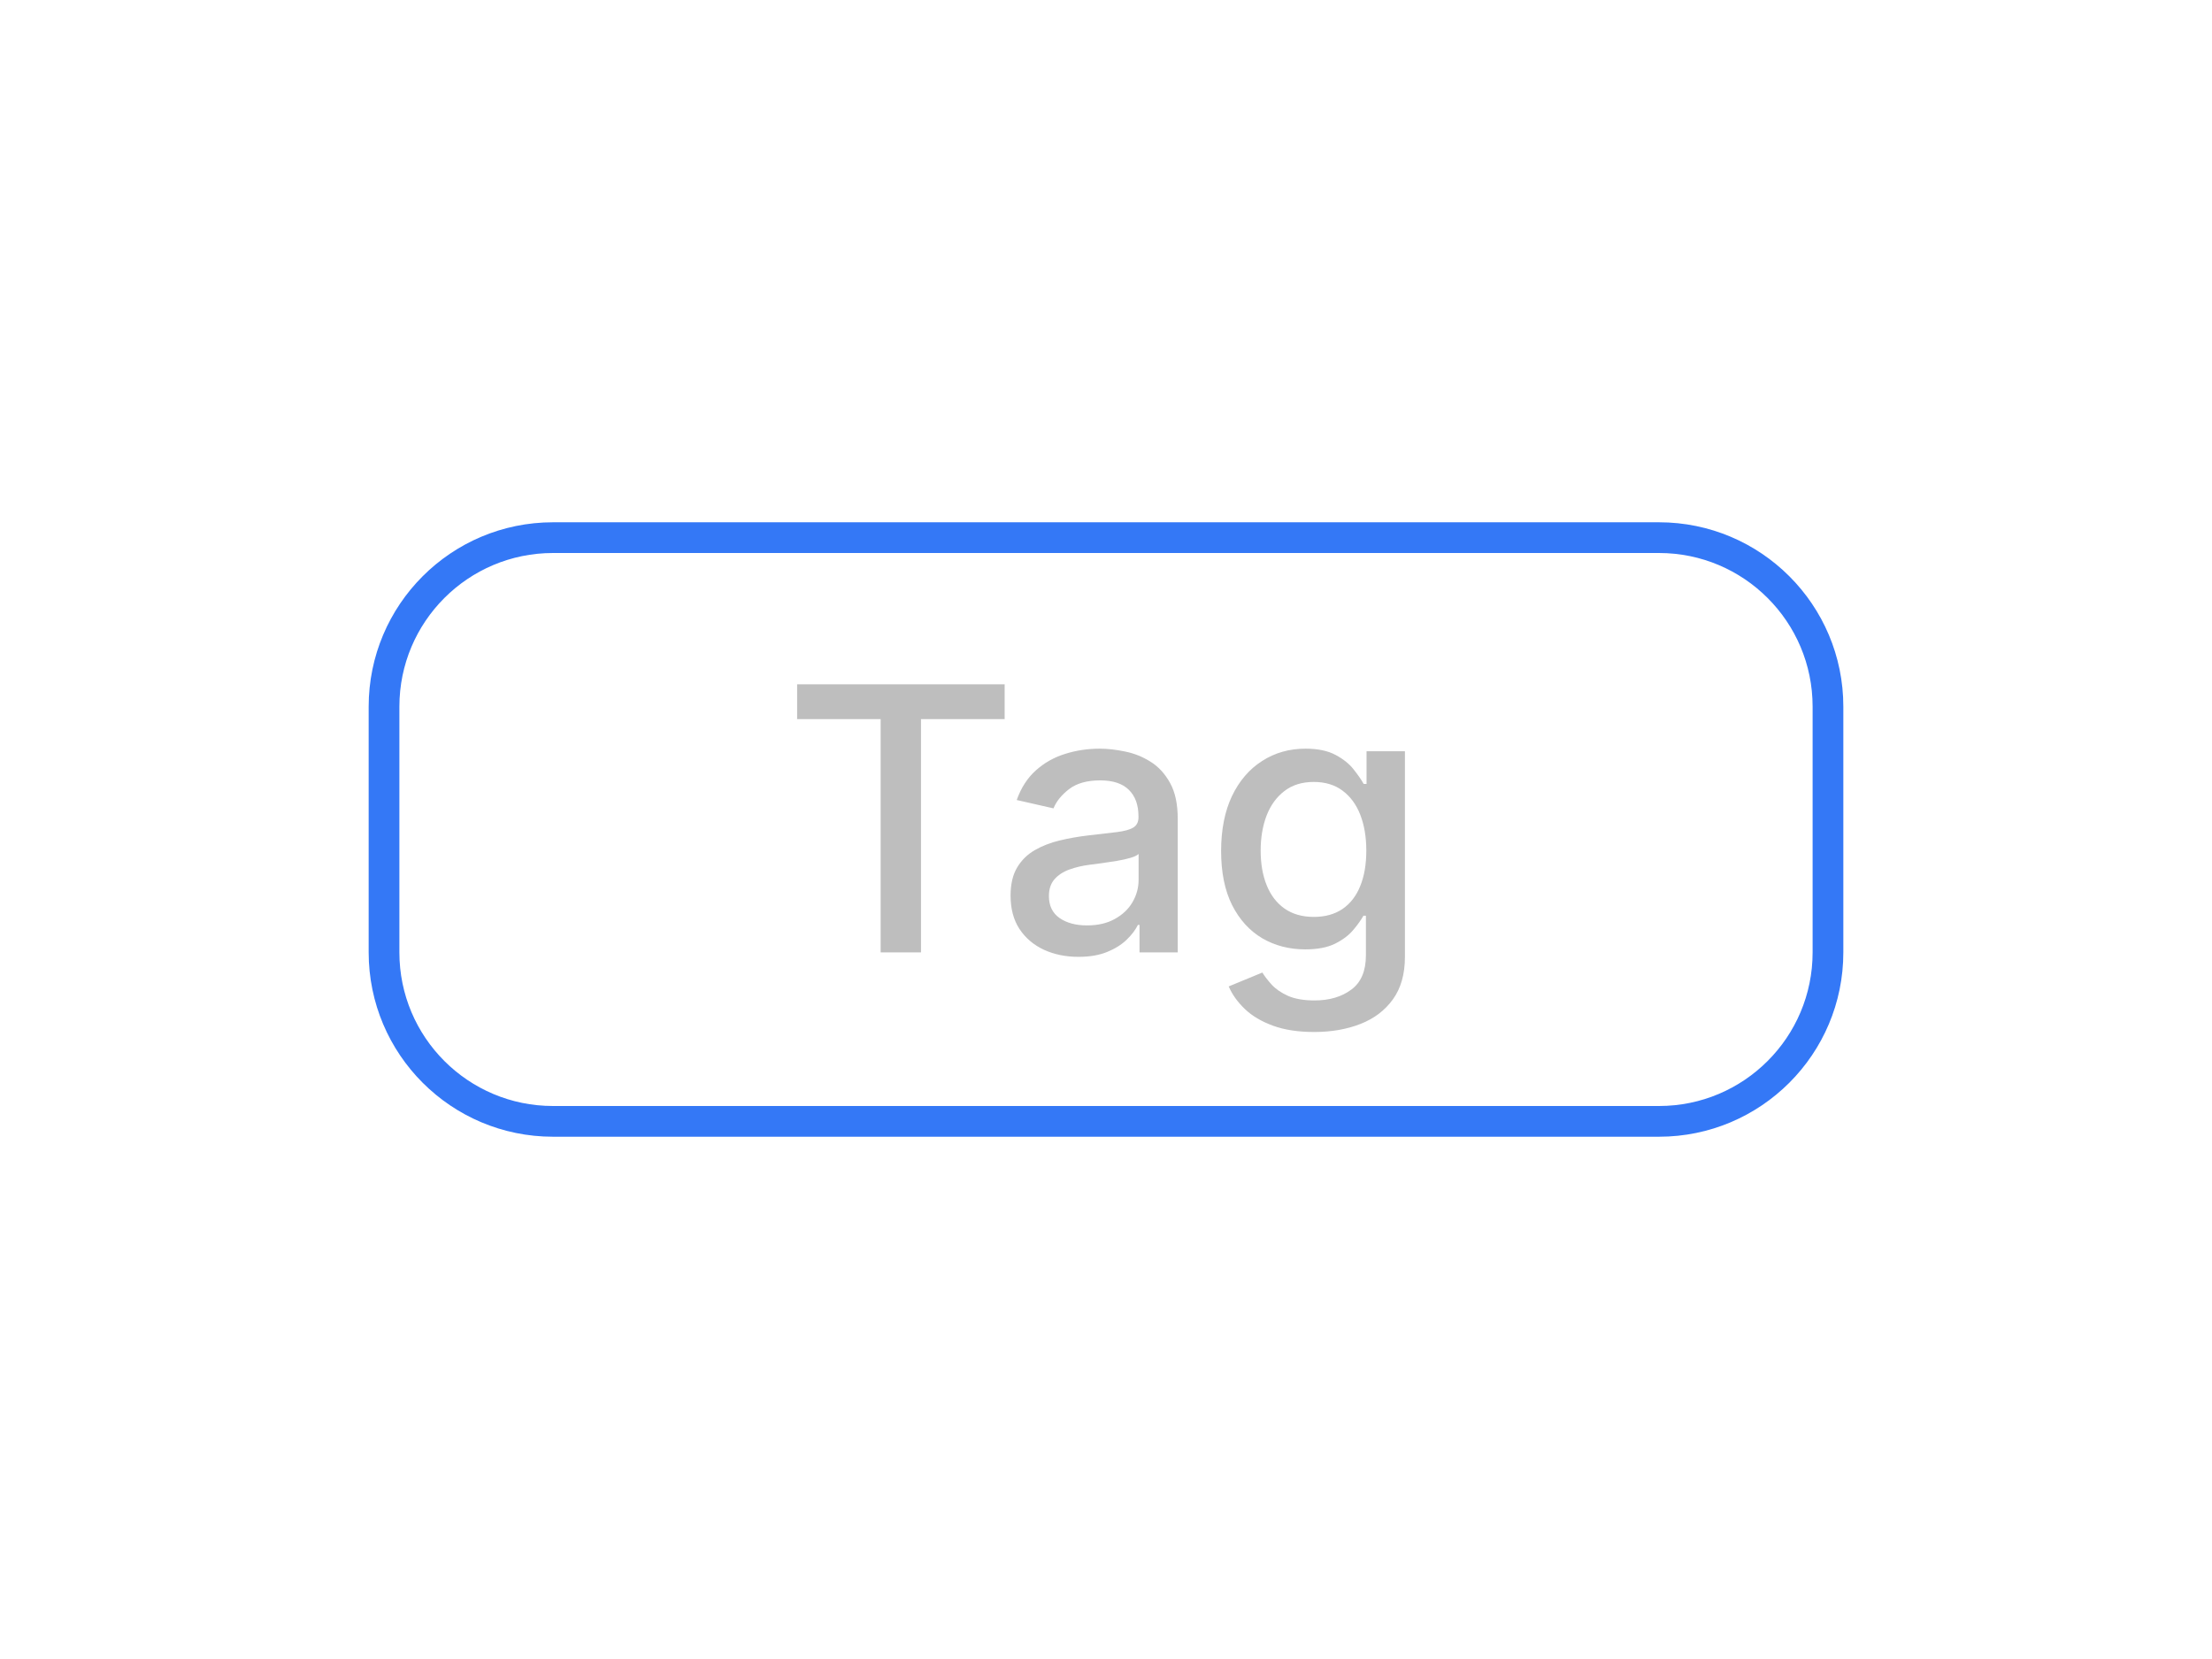
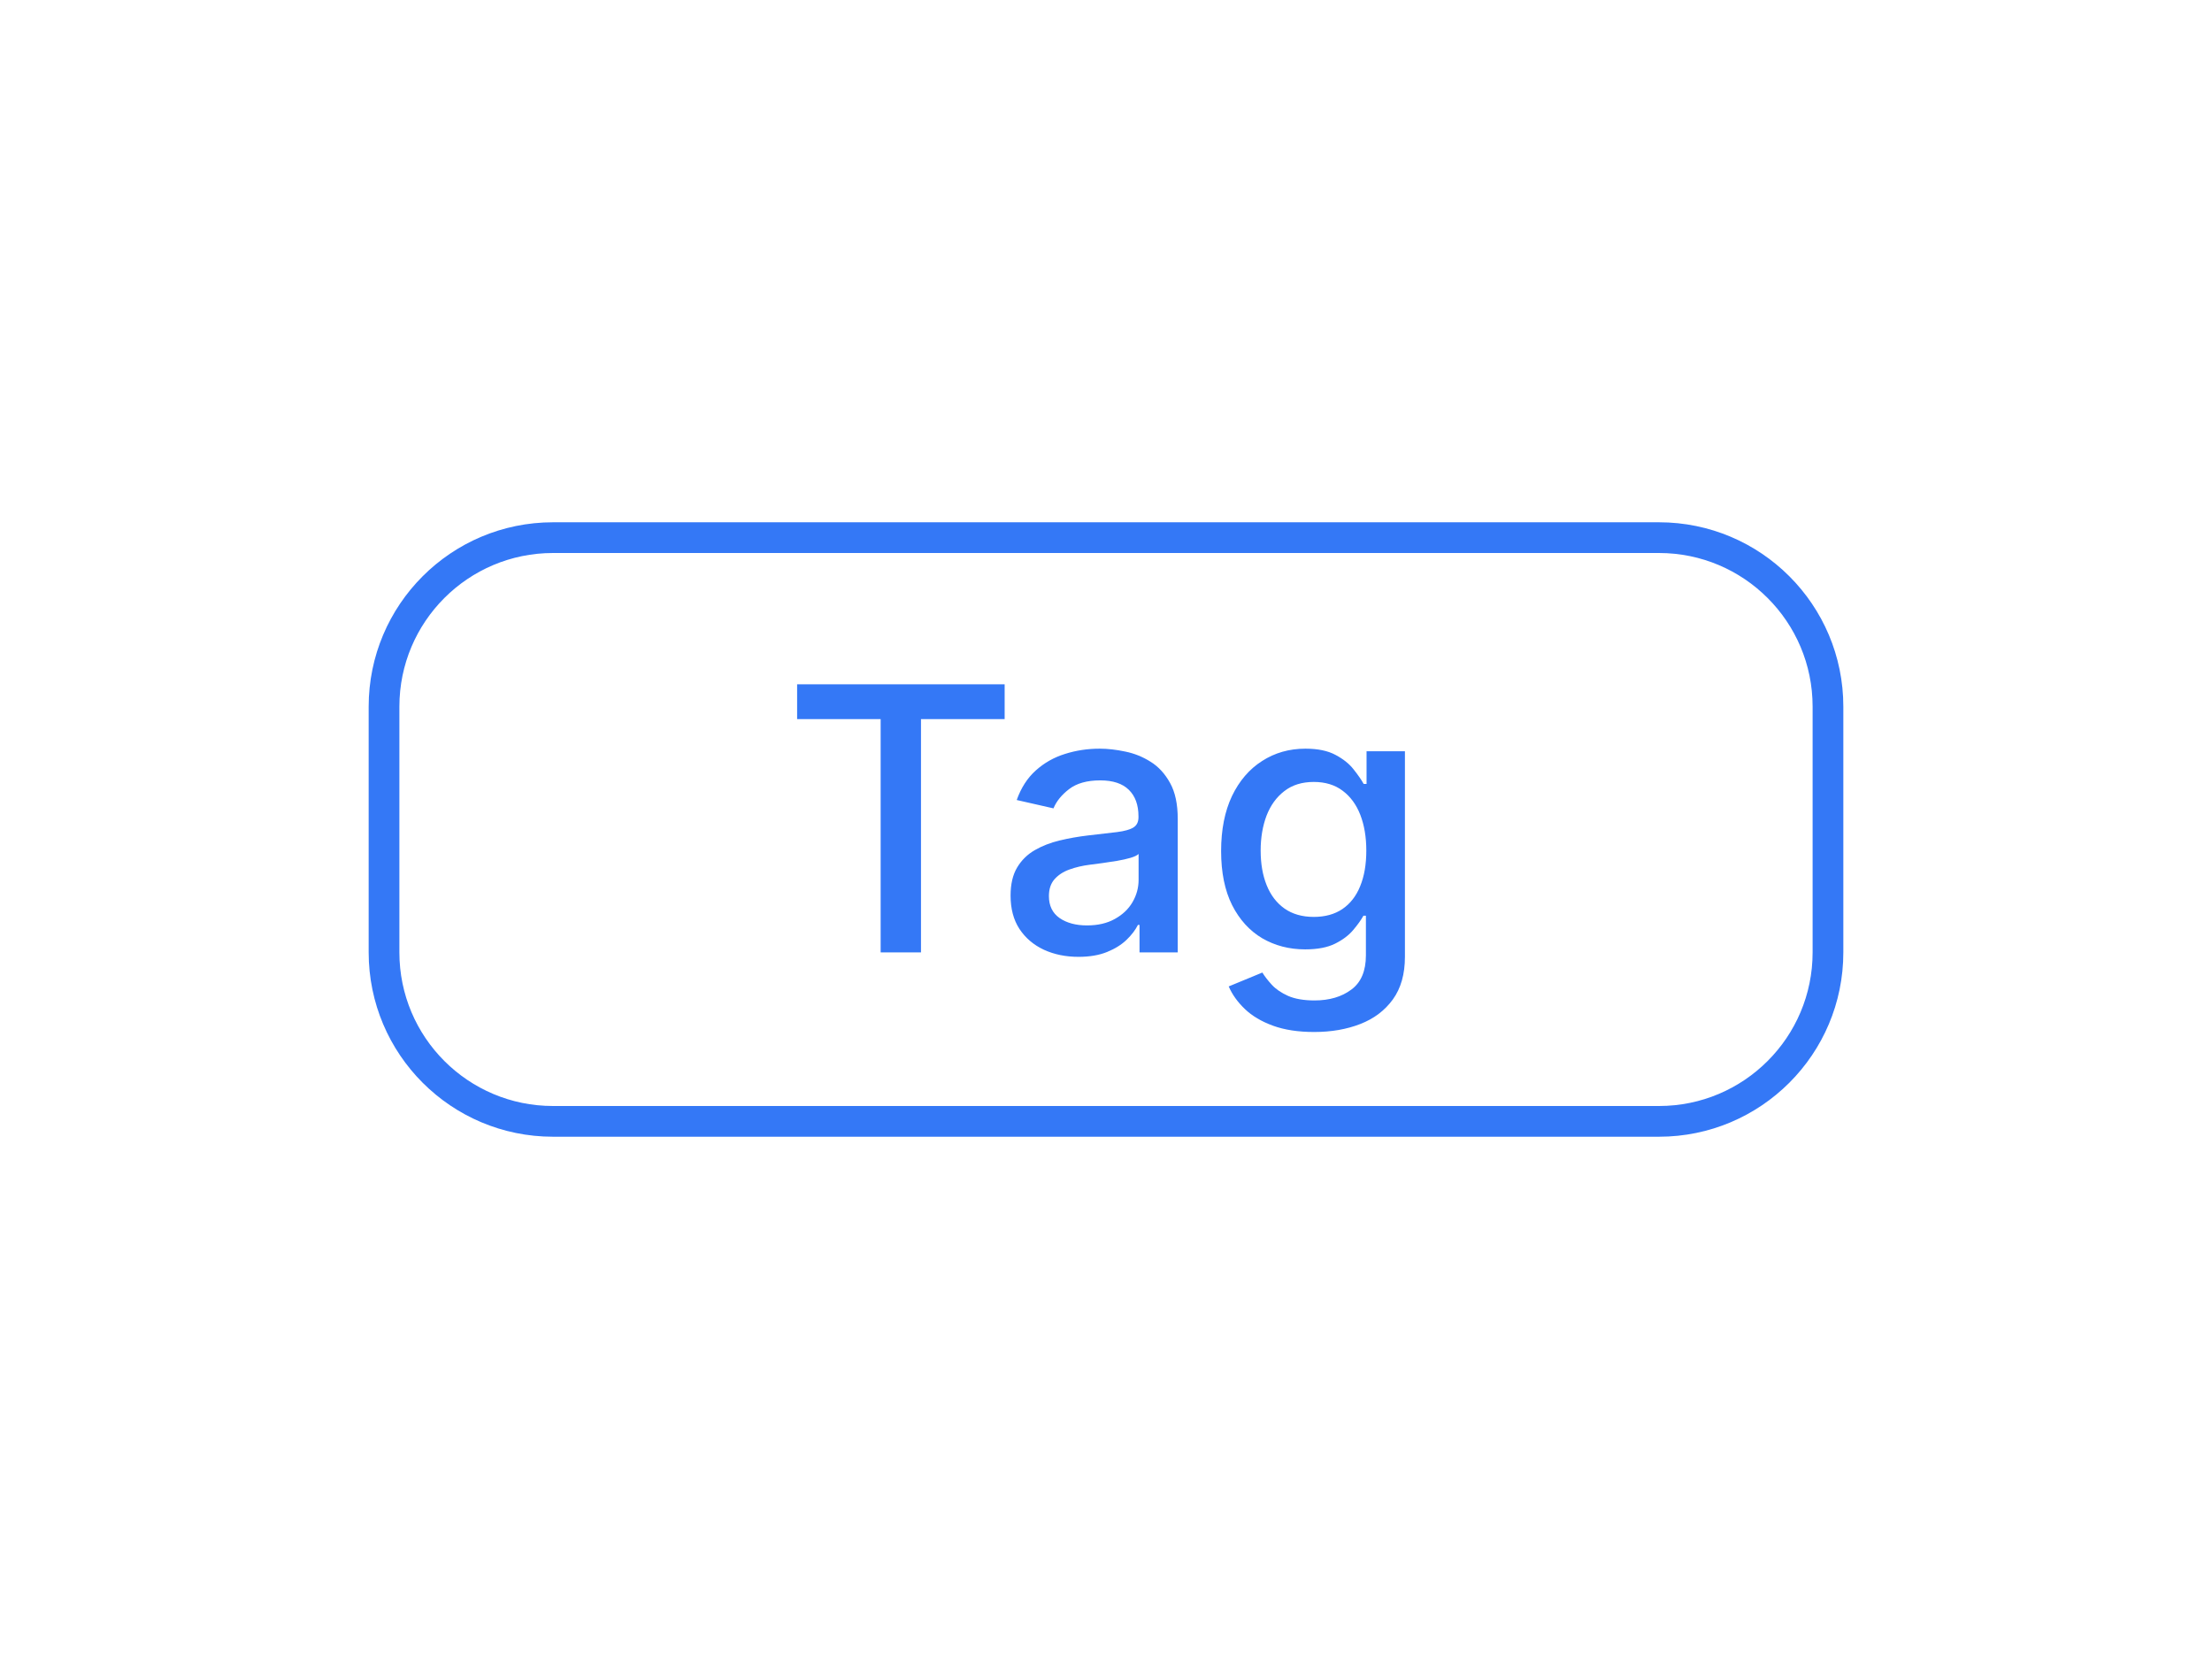
<svg xmlns="http://www.w3.org/2000/svg" width="72" height="54" viewBox="0 0 72 54" fill="none">
  <rect x="12.5" y="17.5" width="47" height="19" rx="5.5" stroke="#3478f6" />
-   <path d="M25.946 23.406V22.273H32.701V23.406H29.978V31H28.665V23.406H25.946ZM35.105 31.145C34.69 31.145 34.315 31.068 33.98 30.915C33.645 30.759 33.379 30.533 33.183 30.237C32.99 29.942 32.894 29.579 32.894 29.151C32.894 28.781 32.965 28.477 33.106 28.239C33.249 28 33.44 27.811 33.682 27.672C33.923 27.533 34.193 27.428 34.492 27.357C34.79 27.285 35.094 27.232 35.403 27.195C35.795 27.149 36.114 27.112 36.358 27.084C36.602 27.053 36.78 27.003 36.891 26.935C37.001 26.866 37.057 26.756 37.057 26.602V26.572C37.057 26.2 36.952 25.912 36.742 25.707C36.534 25.503 36.224 25.401 35.812 25.401C35.383 25.401 35.045 25.496 34.798 25.686C34.554 25.874 34.385 26.082 34.291 26.312L33.094 26.04C33.236 25.642 33.443 25.321 33.716 25.077C33.992 24.829 34.308 24.651 34.666 24.54C35.024 24.426 35.401 24.369 35.795 24.369C36.057 24.369 36.334 24.401 36.626 24.463C36.922 24.523 37.197 24.634 37.453 24.796C37.712 24.957 37.923 25.189 38.088 25.49C38.253 25.788 38.335 26.176 38.335 26.653V31H37.091V30.105H37.04C36.957 30.27 36.834 30.432 36.669 30.591C36.504 30.75 36.293 30.882 36.034 30.987C35.776 31.092 35.466 31.145 35.105 31.145ZM35.382 30.122C35.734 30.122 36.035 30.053 36.285 29.913C36.538 29.774 36.73 29.592 36.861 29.368C36.994 29.141 37.061 28.898 37.061 28.639V27.796C37.016 27.841 36.928 27.884 36.797 27.923C36.669 27.96 36.523 27.993 36.358 28.021C36.193 28.047 36.033 28.071 35.876 28.094C35.72 28.114 35.59 28.131 35.484 28.145C35.237 28.176 35.011 28.229 34.807 28.303C34.605 28.376 34.443 28.483 34.321 28.622C34.202 28.759 34.142 28.94 34.142 29.168C34.142 29.483 34.258 29.722 34.492 29.884C34.724 30.043 35.021 30.122 35.382 30.122ZM42.777 33.591C42.257 33.591 41.809 33.523 41.434 33.386C41.062 33.25 40.758 33.07 40.522 32.845C40.287 32.621 40.11 32.375 39.994 32.108L41.089 31.656C41.166 31.781 41.268 31.913 41.396 32.053C41.527 32.195 41.703 32.315 41.924 32.415C42.149 32.514 42.437 32.564 42.789 32.564C43.272 32.564 43.672 32.446 43.987 32.21C44.302 31.977 44.46 31.605 44.46 31.094V29.807H44.379C44.302 29.946 44.191 30.101 44.047 30.271C43.904 30.442 43.709 30.59 43.459 30.715C43.209 30.84 42.883 30.902 42.483 30.902C41.966 30.902 41.5 30.781 41.085 30.54C40.673 30.296 40.346 29.936 40.105 29.462C39.866 28.984 39.747 28.398 39.747 27.702C39.747 27.006 39.865 26.409 40.1 25.912C40.339 25.415 40.666 25.034 41.081 24.77C41.495 24.503 41.966 24.369 42.491 24.369C42.897 24.369 43.225 24.438 43.475 24.574C43.725 24.707 43.92 24.864 44.059 25.043C44.201 25.222 44.311 25.379 44.387 25.516H44.481V24.454H45.73V31.145C45.73 31.707 45.599 32.169 45.338 32.53C45.076 32.891 44.723 33.158 44.277 33.331C43.834 33.504 43.334 33.591 42.777 33.591ZM42.764 29.845C43.13 29.845 43.44 29.76 43.693 29.59C43.949 29.416 44.142 29.169 44.272 28.848C44.406 28.524 44.473 28.136 44.473 27.685C44.473 27.244 44.407 26.857 44.277 26.521C44.146 26.186 43.954 25.925 43.701 25.737C43.449 25.547 43.136 25.452 42.764 25.452C42.38 25.452 42.061 25.551 41.805 25.75C41.549 25.946 41.356 26.213 41.225 26.551C41.098 26.889 41.034 27.267 41.034 27.685C41.034 28.114 41.099 28.49 41.23 28.814C41.36 29.138 41.554 29.391 41.809 29.572C42.068 29.754 42.386 29.845 42.764 29.845Z" fill="#bebebe" />
+   <path d="M25.946 23.406V22.273H32.701V23.406H29.978V31H28.665V23.406H25.946ZM35.105 31.145C34.69 31.145 34.315 31.068 33.98 30.915C33.645 30.759 33.379 30.533 33.183 30.237C32.99 29.942 32.894 29.579 32.894 29.151C32.894 28.781 32.965 28.477 33.106 28.239C33.249 28 33.44 27.811 33.682 27.672C33.923 27.533 34.193 27.428 34.492 27.357C34.79 27.285 35.094 27.232 35.403 27.195C35.795 27.149 36.114 27.112 36.358 27.084C36.602 27.053 36.78 27.003 36.891 26.935C37.001 26.866 37.057 26.756 37.057 26.602V26.572C37.057 26.2 36.952 25.912 36.742 25.707C36.534 25.503 36.224 25.401 35.812 25.401C35.383 25.401 35.045 25.496 34.798 25.686C34.554 25.874 34.385 26.082 34.291 26.312L33.094 26.04C33.236 25.642 33.443 25.321 33.716 25.077C33.992 24.829 34.308 24.651 34.666 24.54C35.024 24.426 35.401 24.369 35.795 24.369C36.057 24.369 36.334 24.401 36.626 24.463C36.922 24.523 37.197 24.634 37.453 24.796C37.712 24.957 37.923 25.189 38.088 25.49C38.253 25.788 38.335 26.176 38.335 26.653V31H37.091V30.105H37.04C36.957 30.27 36.834 30.432 36.669 30.591C36.504 30.75 36.293 30.882 36.034 30.987C35.776 31.092 35.466 31.145 35.105 31.145ZM35.382 30.122C35.734 30.122 36.035 30.053 36.285 29.913C36.538 29.774 36.73 29.592 36.861 29.368C36.994 29.141 37.061 28.898 37.061 28.639V27.796C37.016 27.841 36.928 27.884 36.797 27.923C36.669 27.96 36.523 27.993 36.358 28.021C36.193 28.047 36.033 28.071 35.876 28.094C35.72 28.114 35.59 28.131 35.484 28.145C35.237 28.176 35.011 28.229 34.807 28.303C34.605 28.376 34.443 28.483 34.321 28.622C34.202 28.759 34.142 28.94 34.142 29.168C34.142 29.483 34.258 29.722 34.492 29.884C34.724 30.043 35.021 30.122 35.382 30.122ZM42.777 33.591C42.257 33.591 41.809 33.523 41.434 33.386C41.062 33.25 40.758 33.07 40.522 32.845C40.287 32.621 40.11 32.375 39.994 32.108L41.089 31.656C41.166 31.781 41.268 31.913 41.396 32.053C41.527 32.195 41.703 32.315 41.924 32.415C42.149 32.514 42.437 32.564 42.789 32.564C43.272 32.564 43.672 32.446 43.987 32.21C44.302 31.977 44.46 31.605 44.46 31.094V29.807H44.379C44.302 29.946 44.191 30.101 44.047 30.271C43.904 30.442 43.709 30.59 43.459 30.715C43.209 30.84 42.883 30.902 42.483 30.902C41.966 30.902 41.5 30.781 41.085 30.54C40.673 30.296 40.346 29.936 40.105 29.462C39.866 28.984 39.747 28.398 39.747 27.702C39.747 27.006 39.865 26.409 40.1 25.912C40.339 25.415 40.666 25.034 41.081 24.77C41.495 24.503 41.966 24.369 42.491 24.369C42.897 24.369 43.225 24.438 43.475 24.574C43.725 24.707 43.92 24.864 44.059 25.043C44.201 25.222 44.311 25.379 44.387 25.516H44.481V24.454H45.73V31.145C45.73 31.707 45.599 32.169 45.338 32.53C45.076 32.891 44.723 33.158 44.277 33.331C43.834 33.504 43.334 33.591 42.777 33.591ZM42.764 29.845C43.13 29.845 43.44 29.76 43.693 29.59C43.949 29.416 44.142 29.169 44.272 28.848C44.406 28.524 44.473 28.136 44.473 27.685C44.473 27.244 44.407 26.857 44.277 26.521C44.146 26.186 43.954 25.925 43.701 25.737C43.449 25.547 43.136 25.452 42.764 25.452C42.38 25.452 42.061 25.551 41.805 25.75C41.549 25.946 41.356 26.213 41.225 26.551C41.098 26.889 41.034 27.267 41.034 27.685C41.034 28.114 41.099 28.49 41.23 28.814C41.36 29.138 41.554 29.391 41.809 29.572C42.068 29.754 42.386 29.845 42.764 29.845Z" fill="#3478f6" />
</svg>
